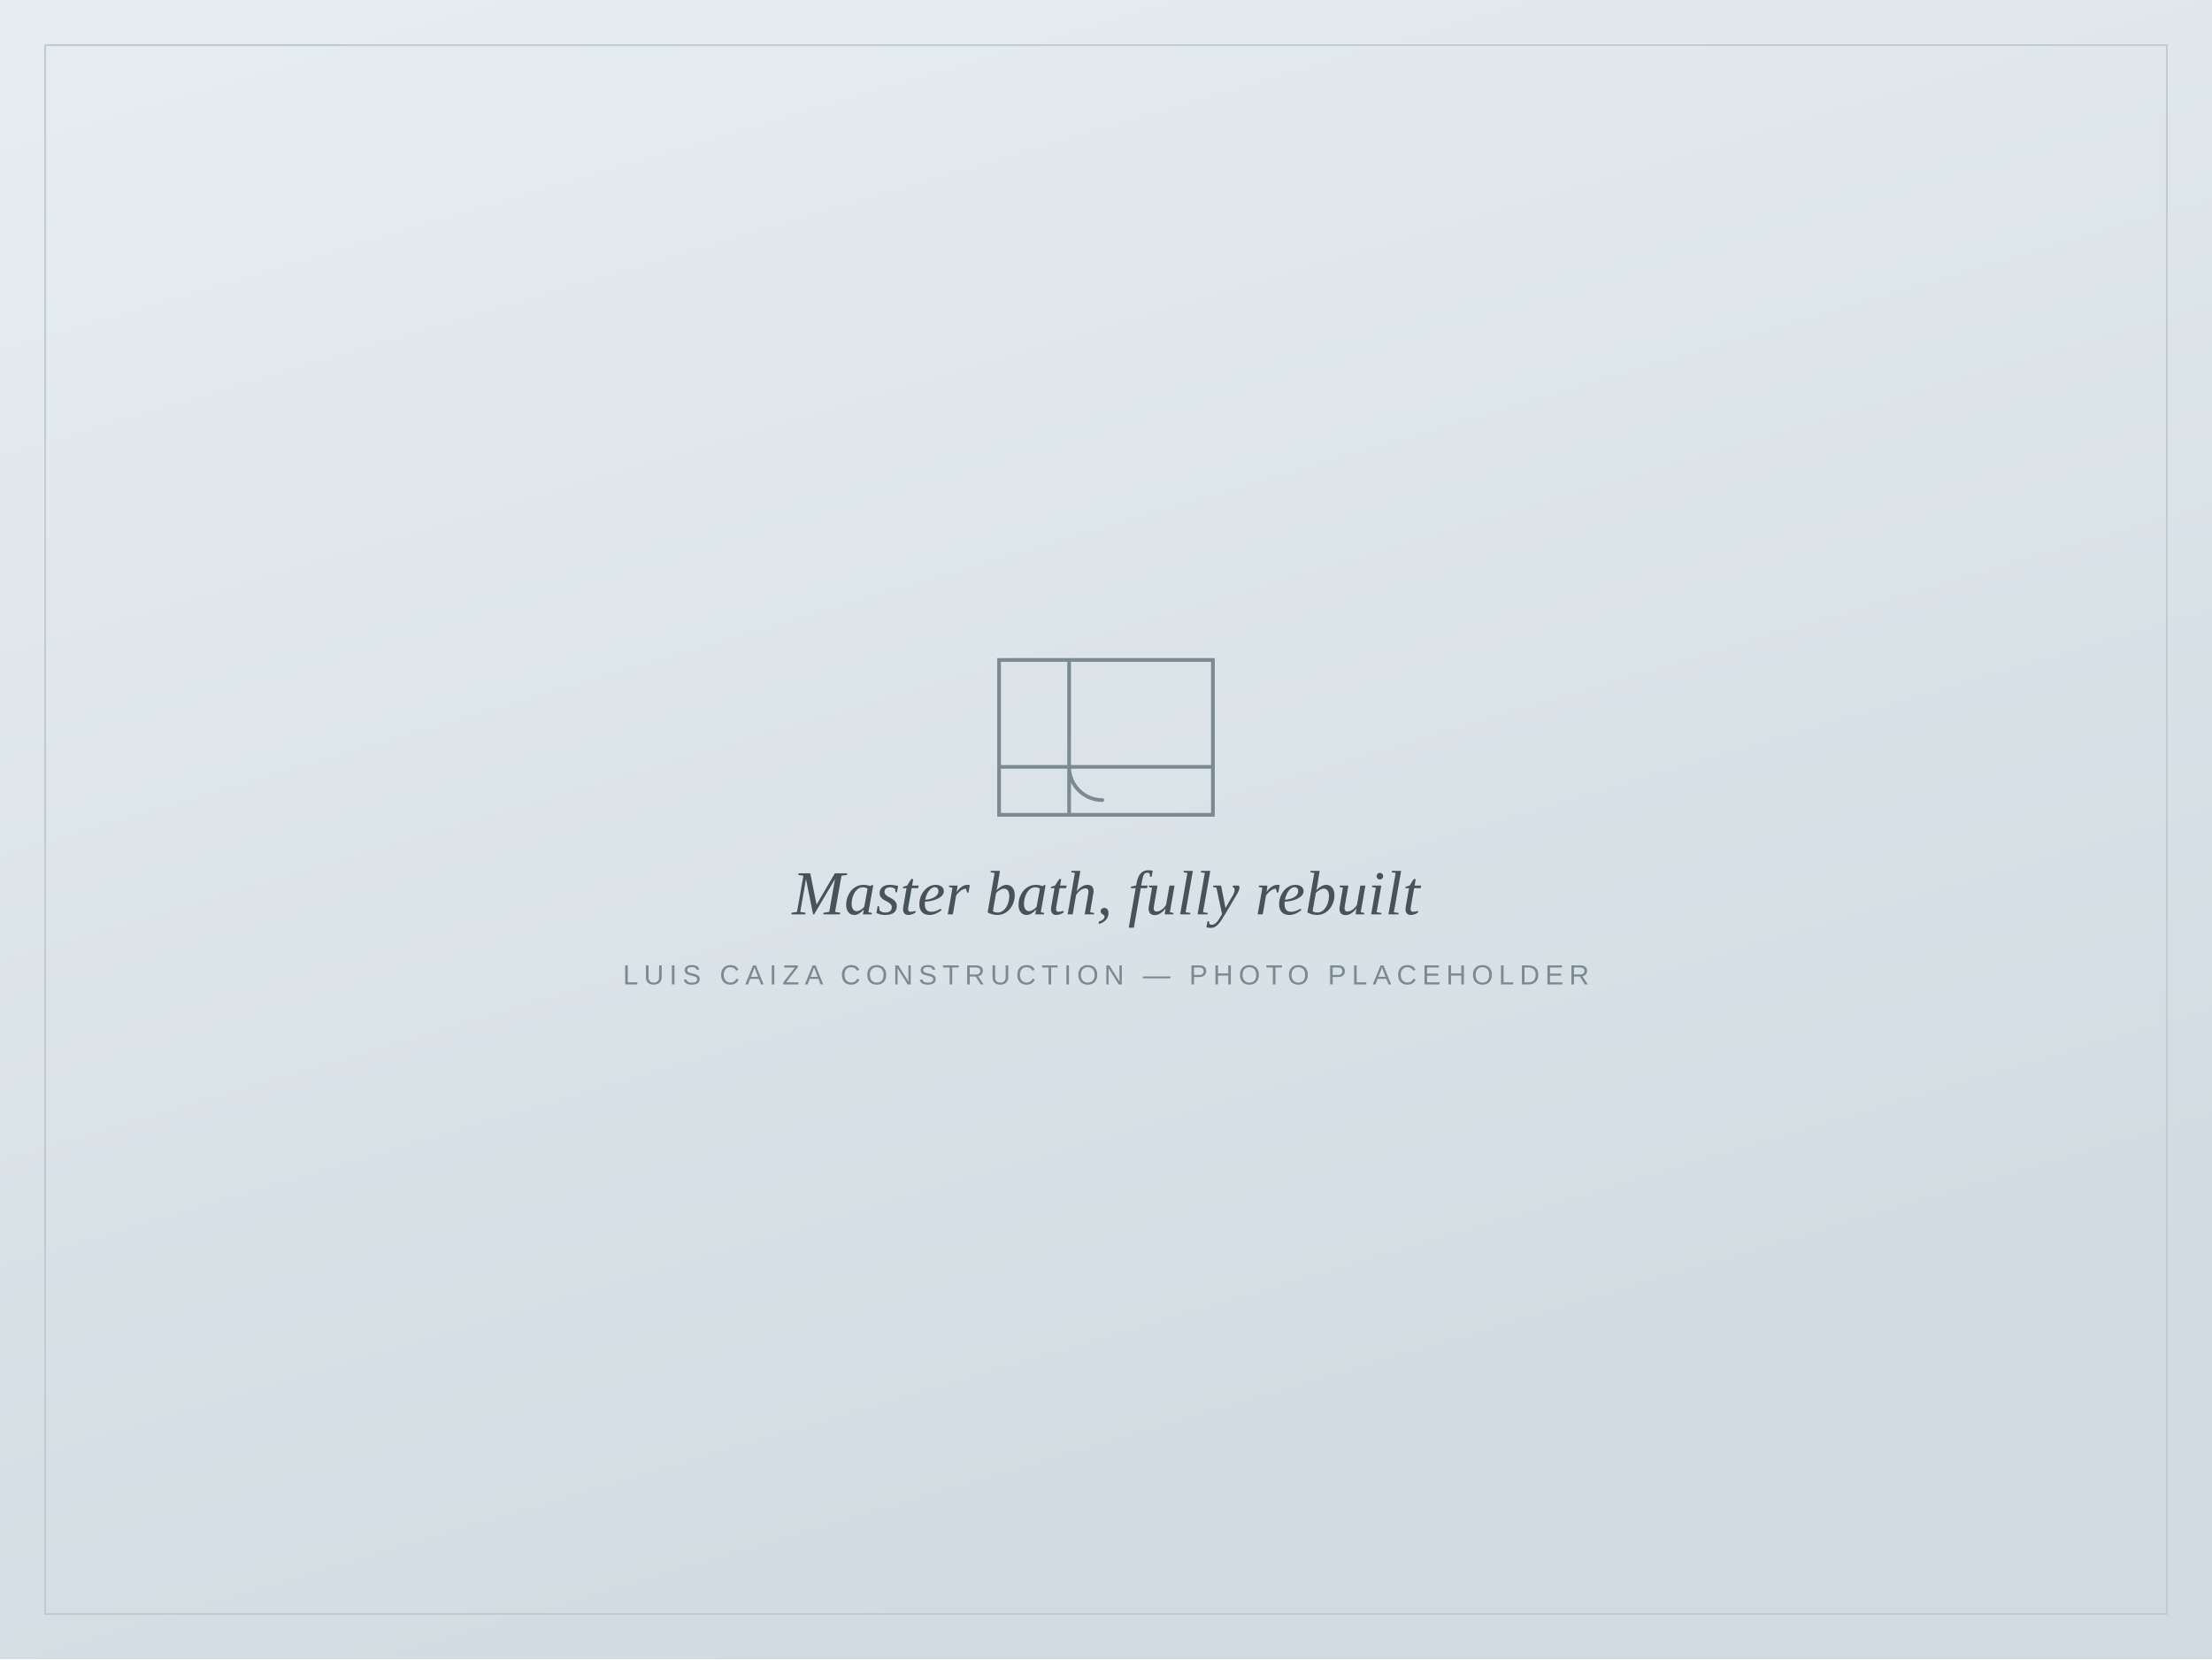
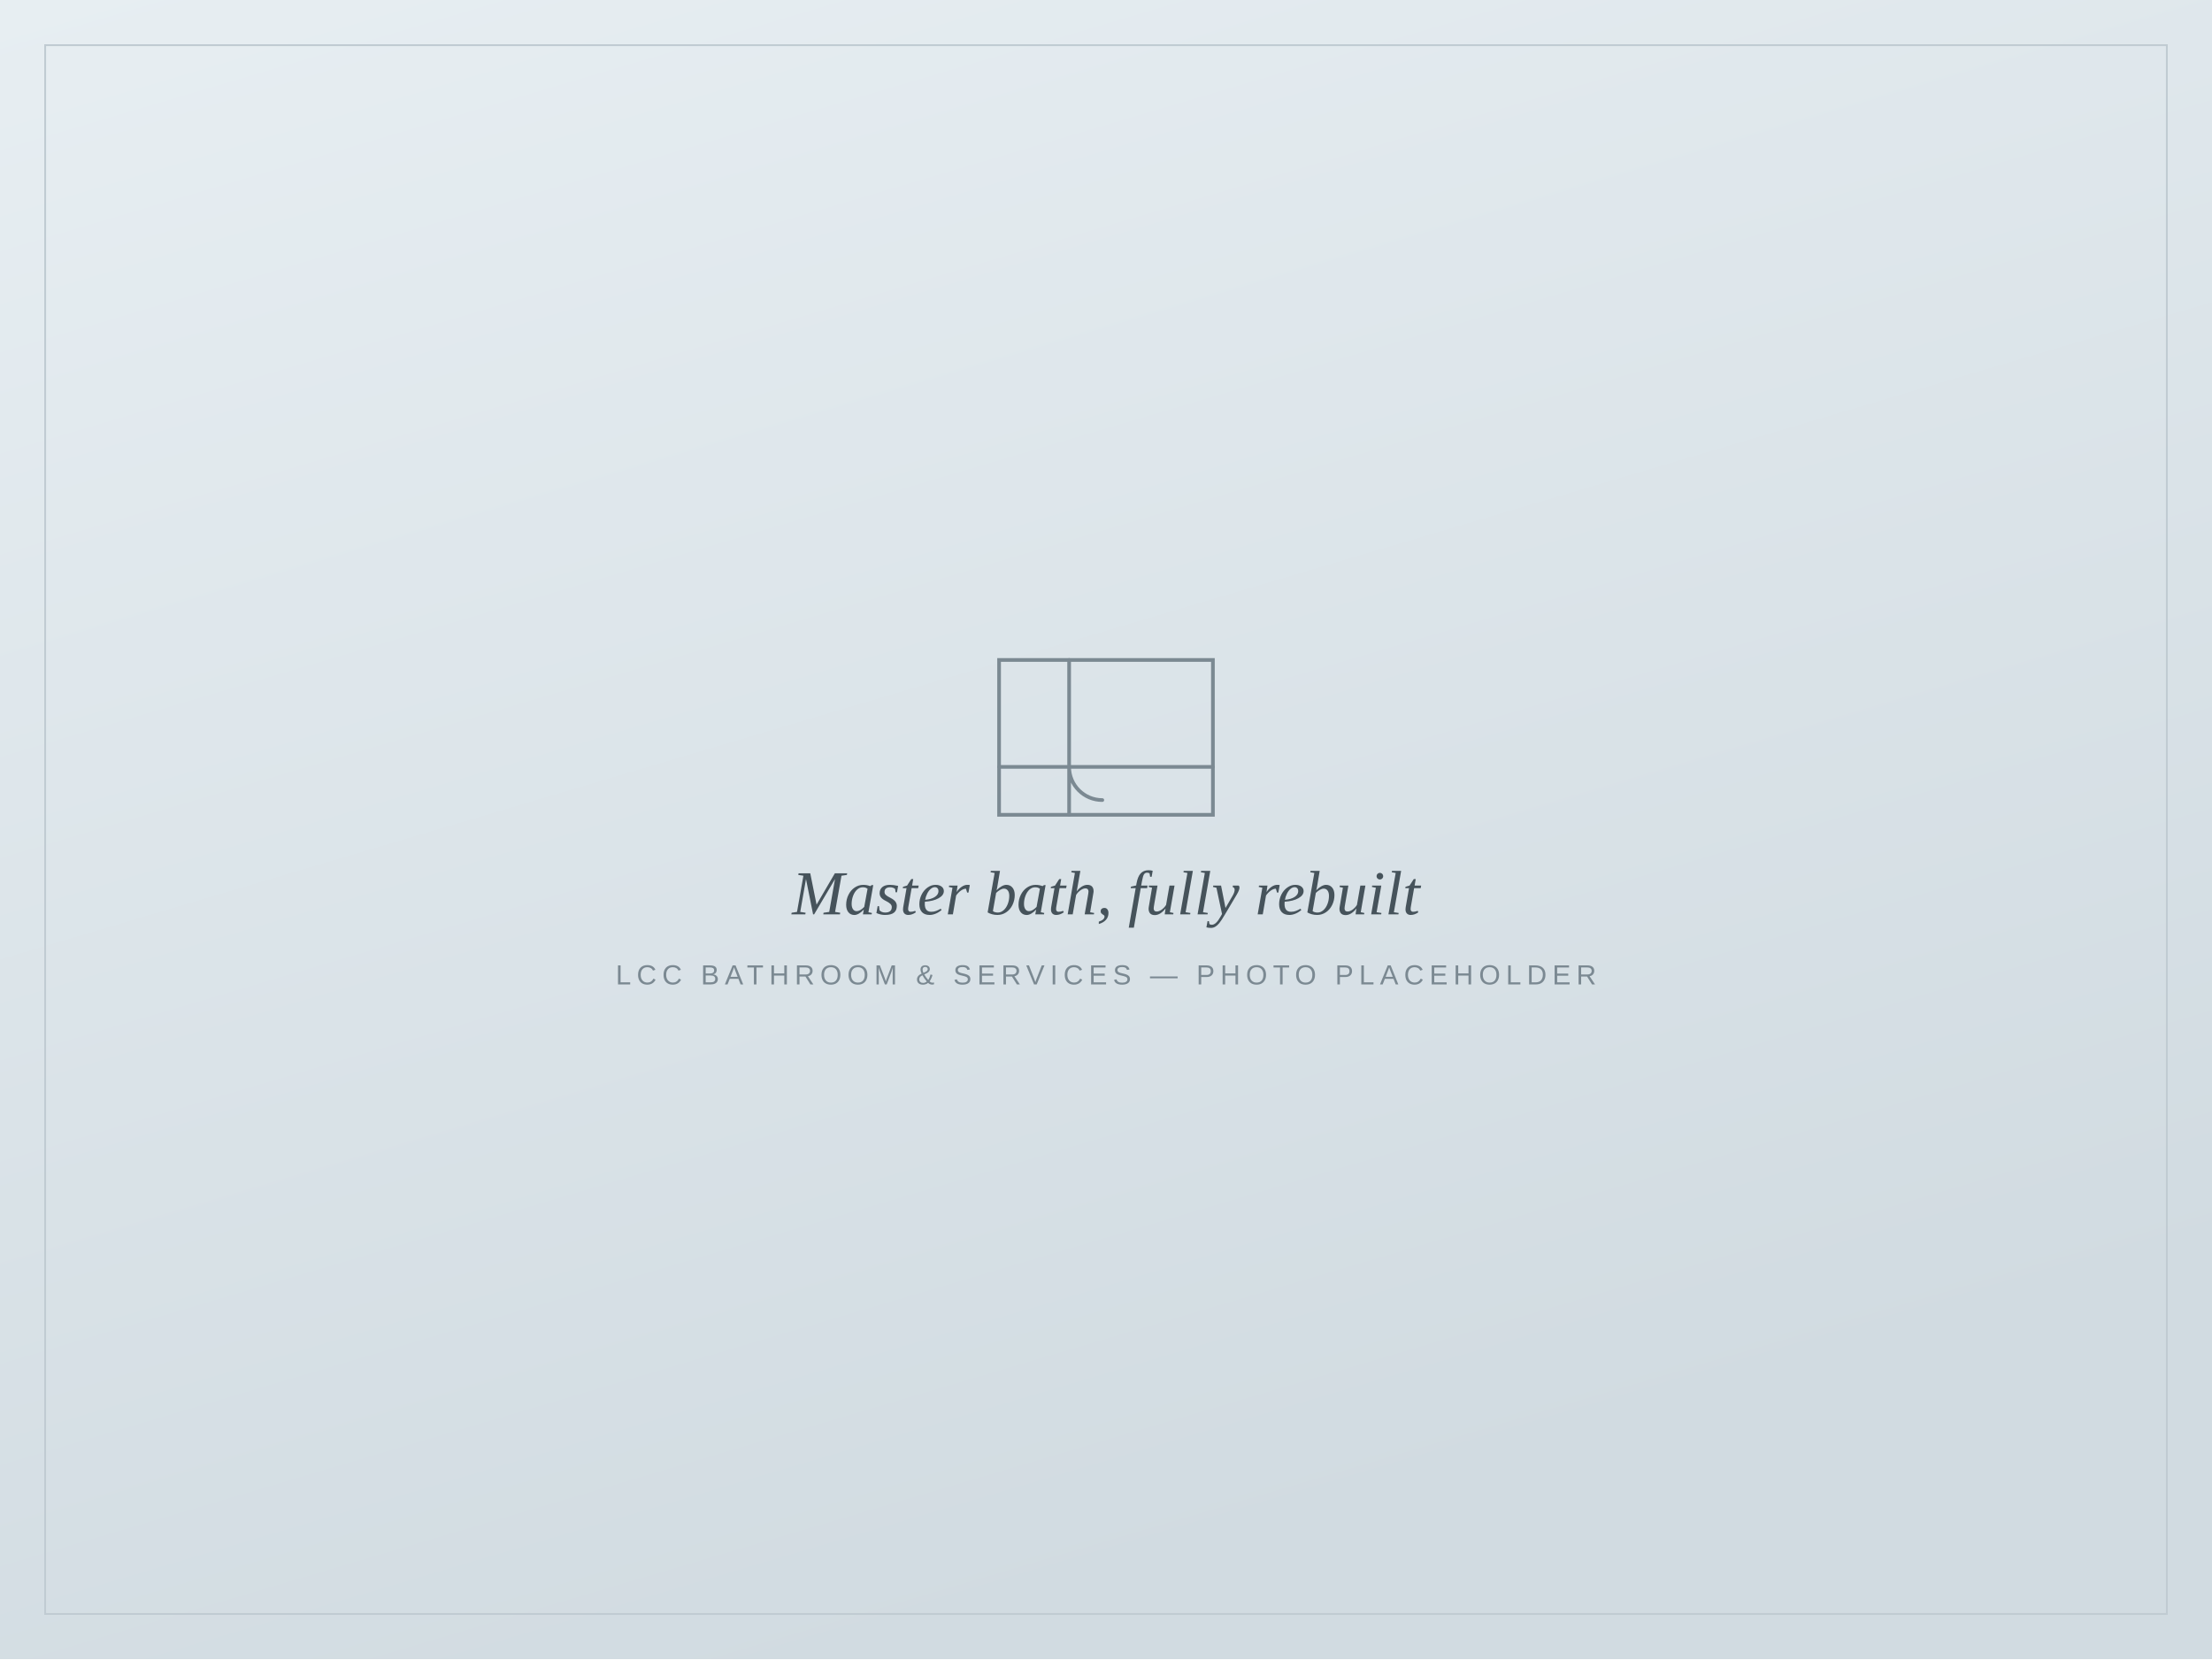
<svg xmlns="http://www.w3.org/2000/svg" width="1200" height="900" viewBox="0 0 1200 900" role="img" aria-label="Master bath, fully rebuilt — photo placeholder">
  <defs>
    <linearGradient id="p" x1="0" y1="0" x2="0.4" y2="1">
      <stop offset="0" stop-color="#e7eef2" />
      <stop offset="1" stop-color="#d1dbe1" />
    </linearGradient>
  </defs>
  <rect width="1200" height="900" fill="url(#p)" />
  <rect x="24.5" y="24.5" width="1151" height="851" fill="none" stroke="#c0cbd2" stroke-width="1" />
  <g stroke="#7b8992" stroke-width="2" fill="none" stroke-linecap="round">
    <rect x="542" y="358" width="116" height="84" />
    <path d="M542 416 h116" />
    <path d="M580 358 v84 M580 416 a18 18 0 0 0 18 18" />
  </g>
  <text x="600" y="496" text-anchor="middle" font-family="Georgia, 'Times New Roman', serif" font-style="italic" font-size="34" fill="#46535b">Master bath, fully rebuilt</text>
-   <text x="600" y="534" text-anchor="middle" font-family="Arial, Helvetica, sans-serif" font-size="15" letter-spacing="3" fill="#7b8992">LUIS CAIZA CONSTRUCTION — PHOTO PLACEHOLDER</text>
+   <text x="600" y="534" text-anchor="middle" font-family="Arial, Helvetica, sans-serif" font-size="15" letter-spacing="3" fill="#7b8992">LCC BATHROOM &amp; SERVICES — PHOTO PLACEHOLDER</text>
</svg>
